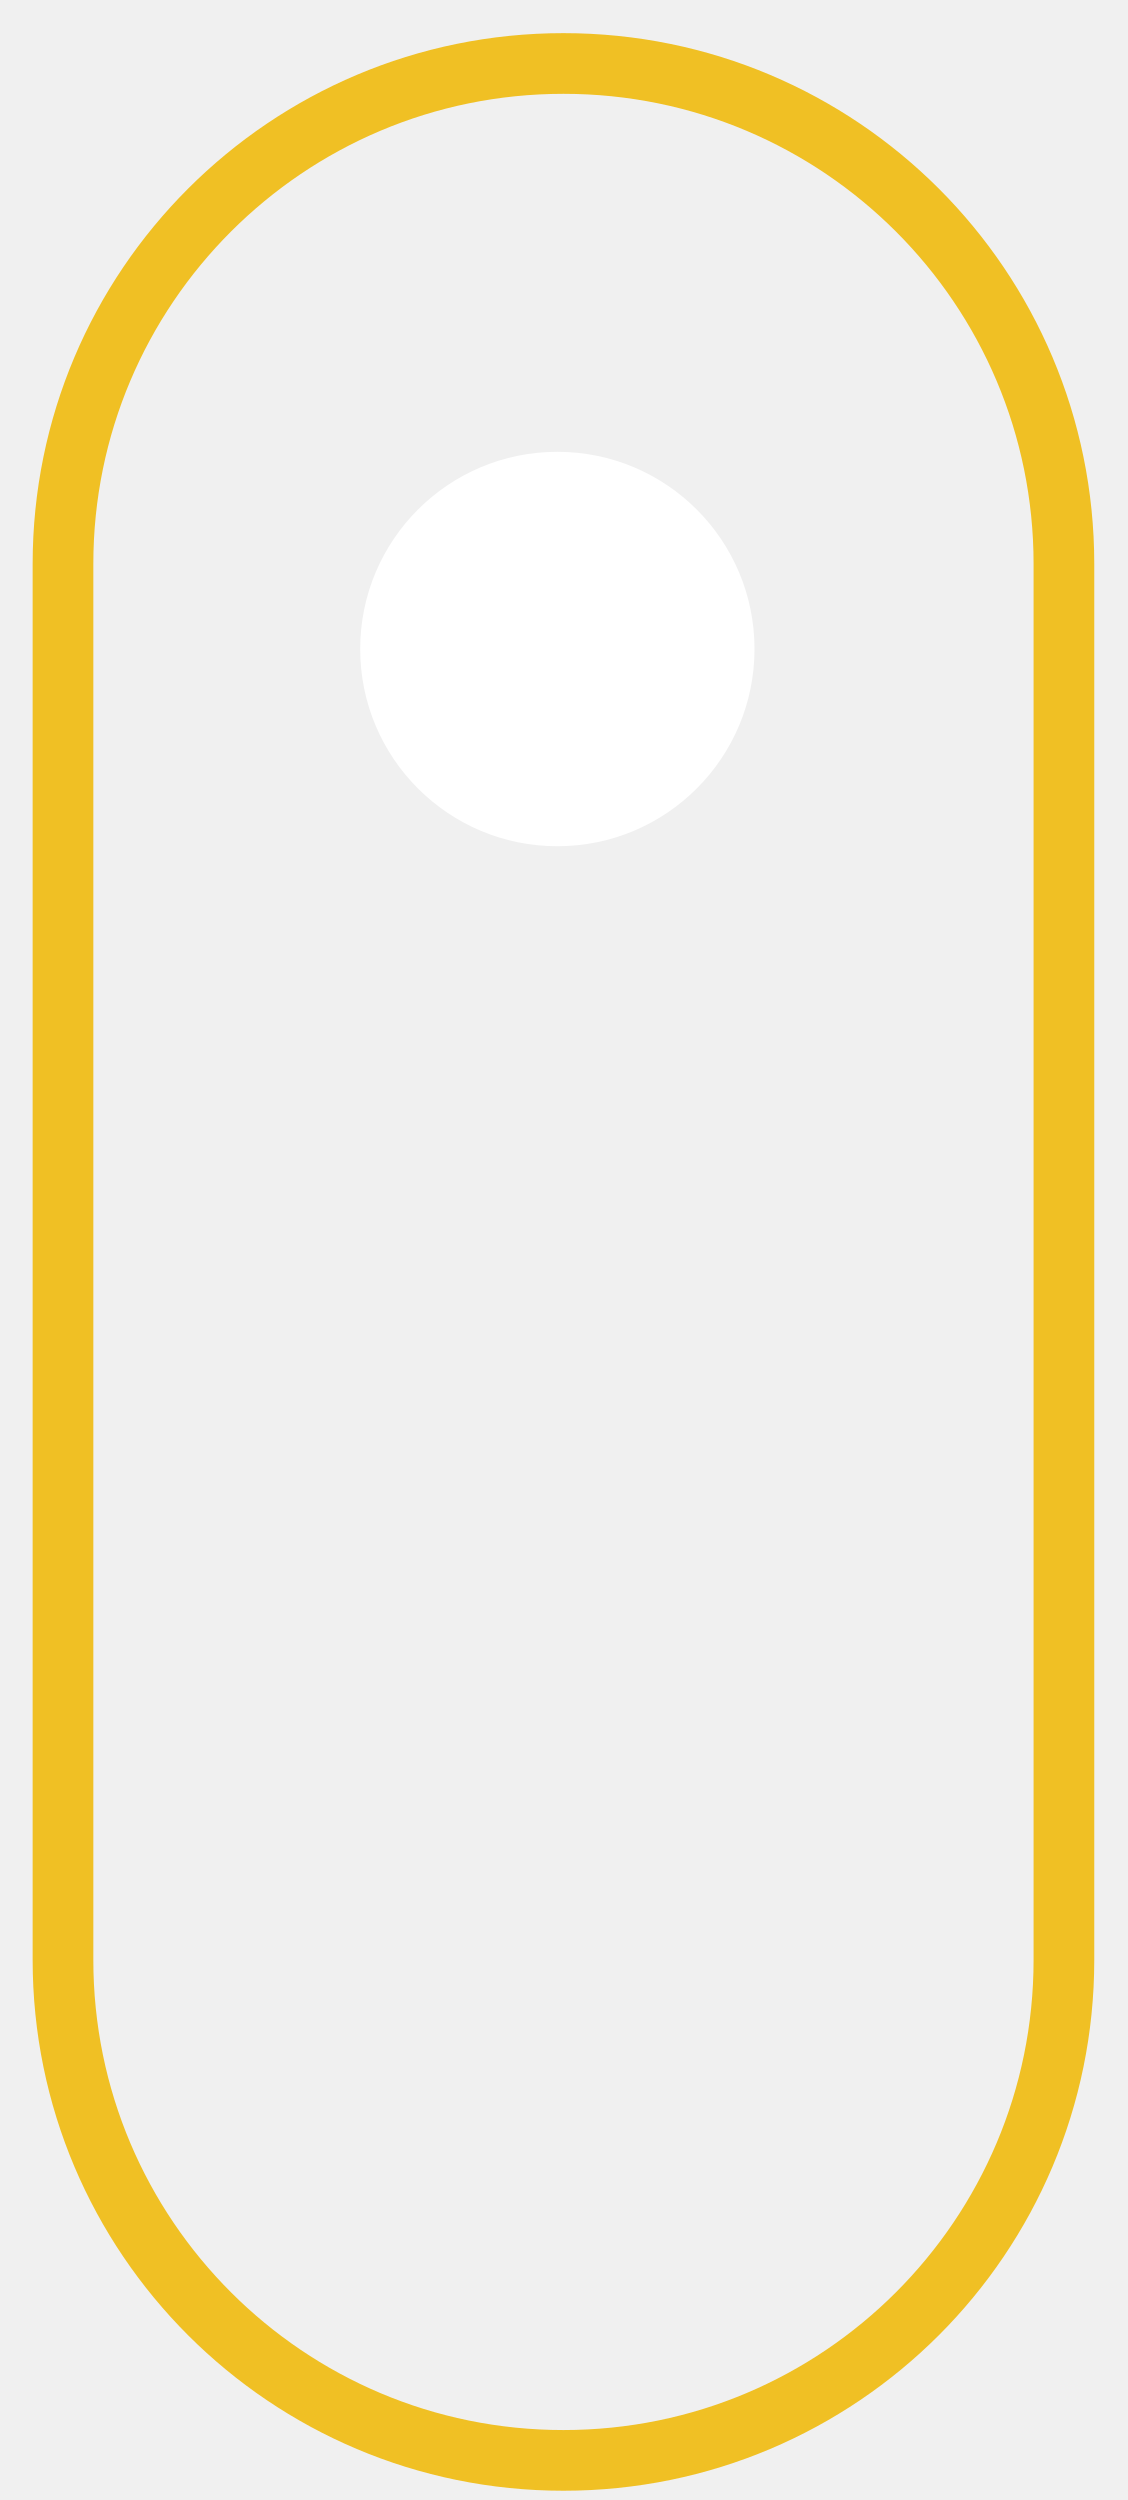
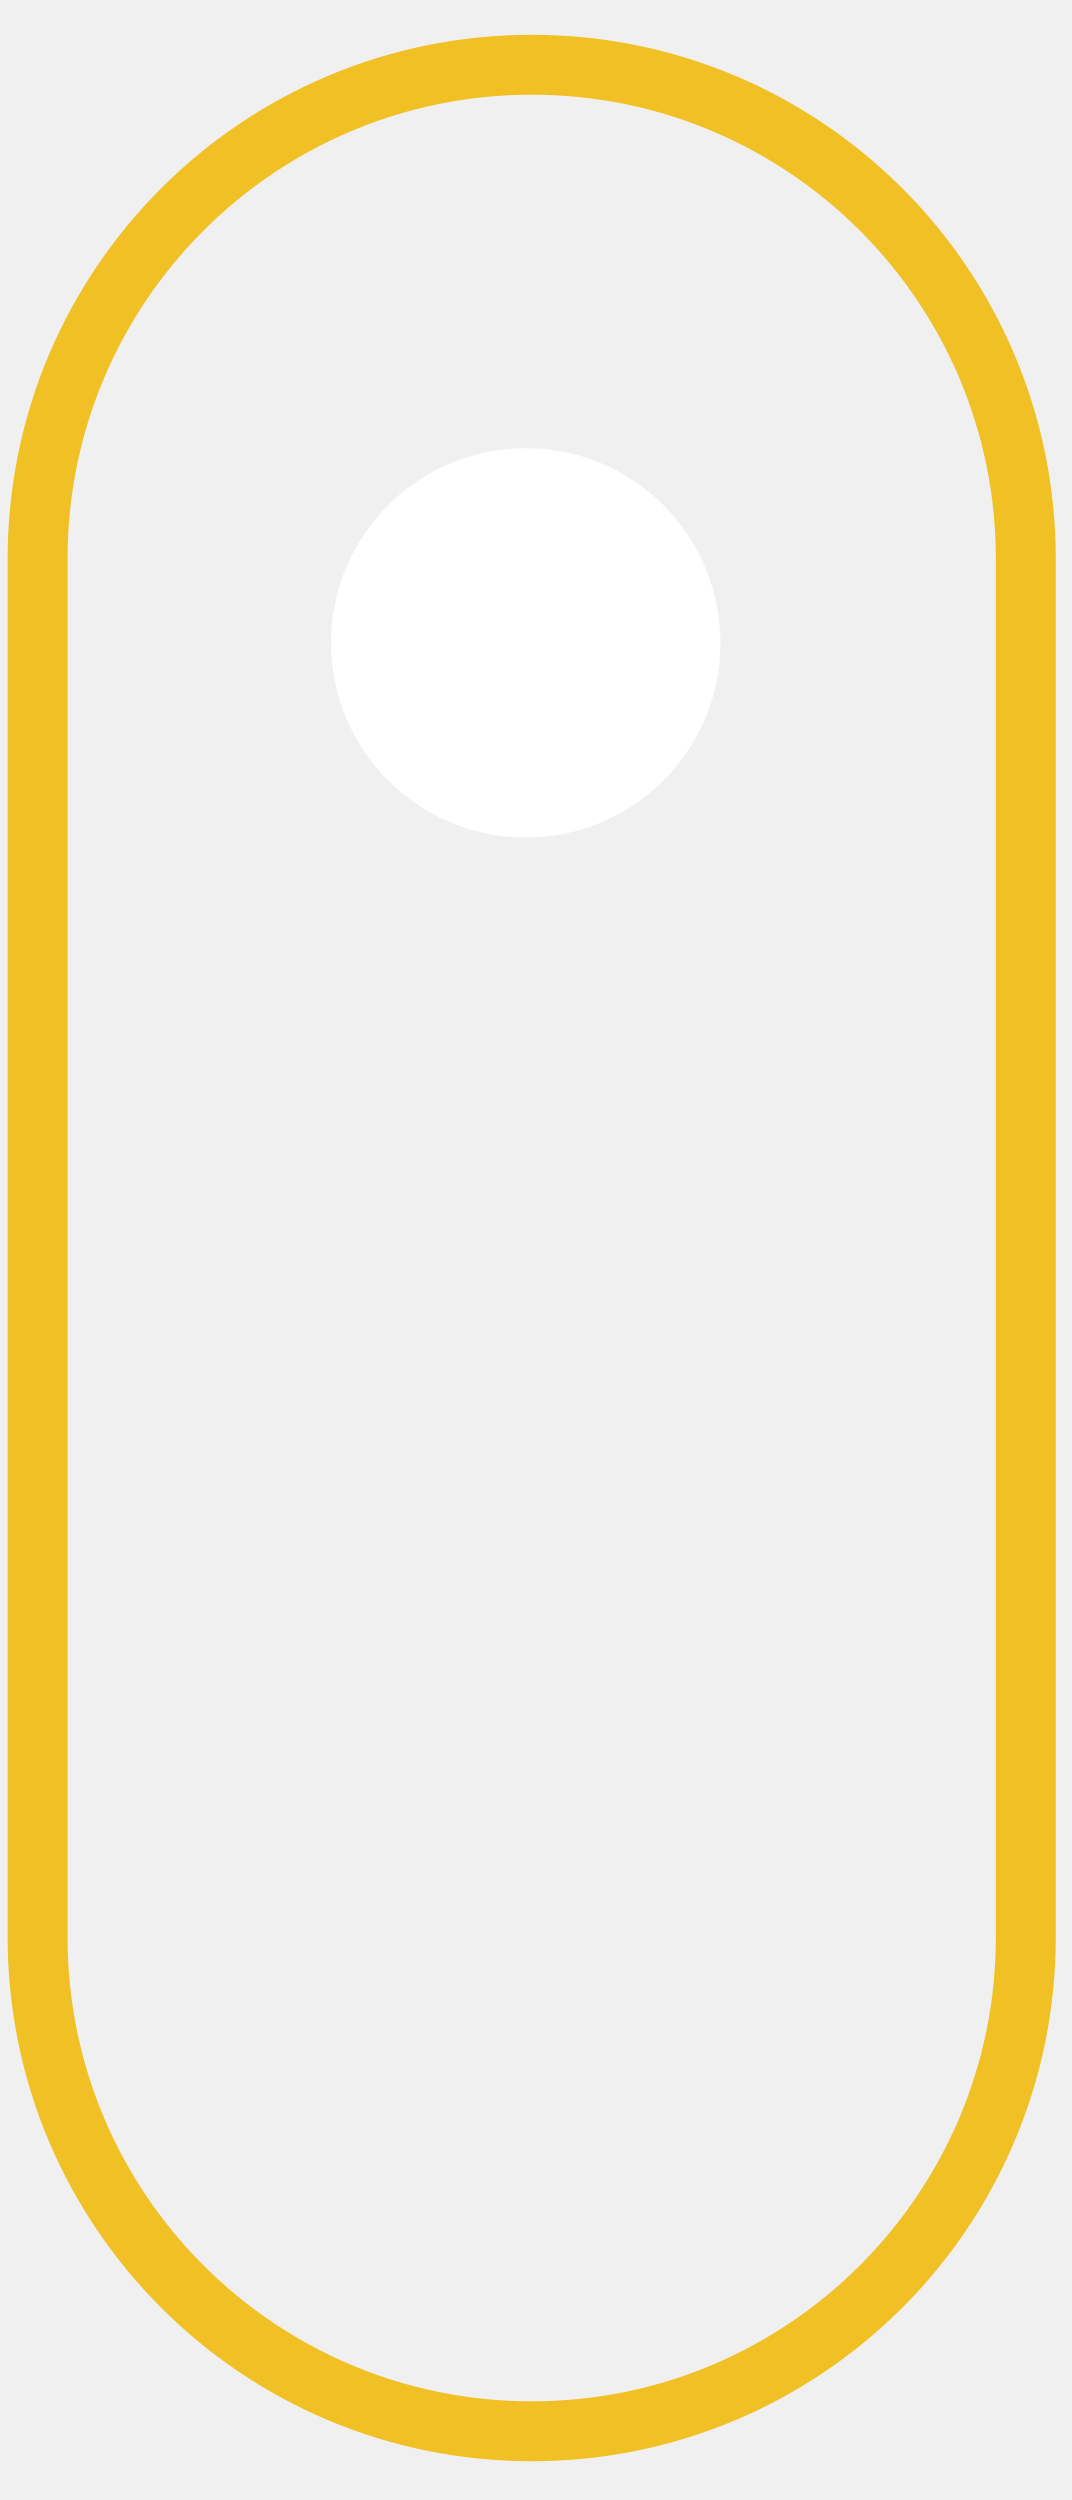
- <svg xmlns="http://www.w3.org/2000/svg" width="23" height="51" viewBox="0 0 23 51" fill="none">
-   <rect x="1.285" y="1.295" width="20.419" height="48.897" rx="10.209" stroke="#F0C024" stroke-width="1.238" />
-   <ellipse cx="11.37" cy="13.24" rx="4.022" ry="4.023" fill="white" />
+ <svg xmlns="http://www.w3.org/2000/svg" width="21" height="49" viewBox="0 0 21 49" fill="none">
+   <rect x="0.737" y="1.269" width="19.369" height="46.384" rx="9.685" stroke="#F0C024" stroke-width="1.174" />
+   <ellipse cx="10.305" cy="12.6" rx="3.815" ry="3.816" fill="white" />
</svg>
